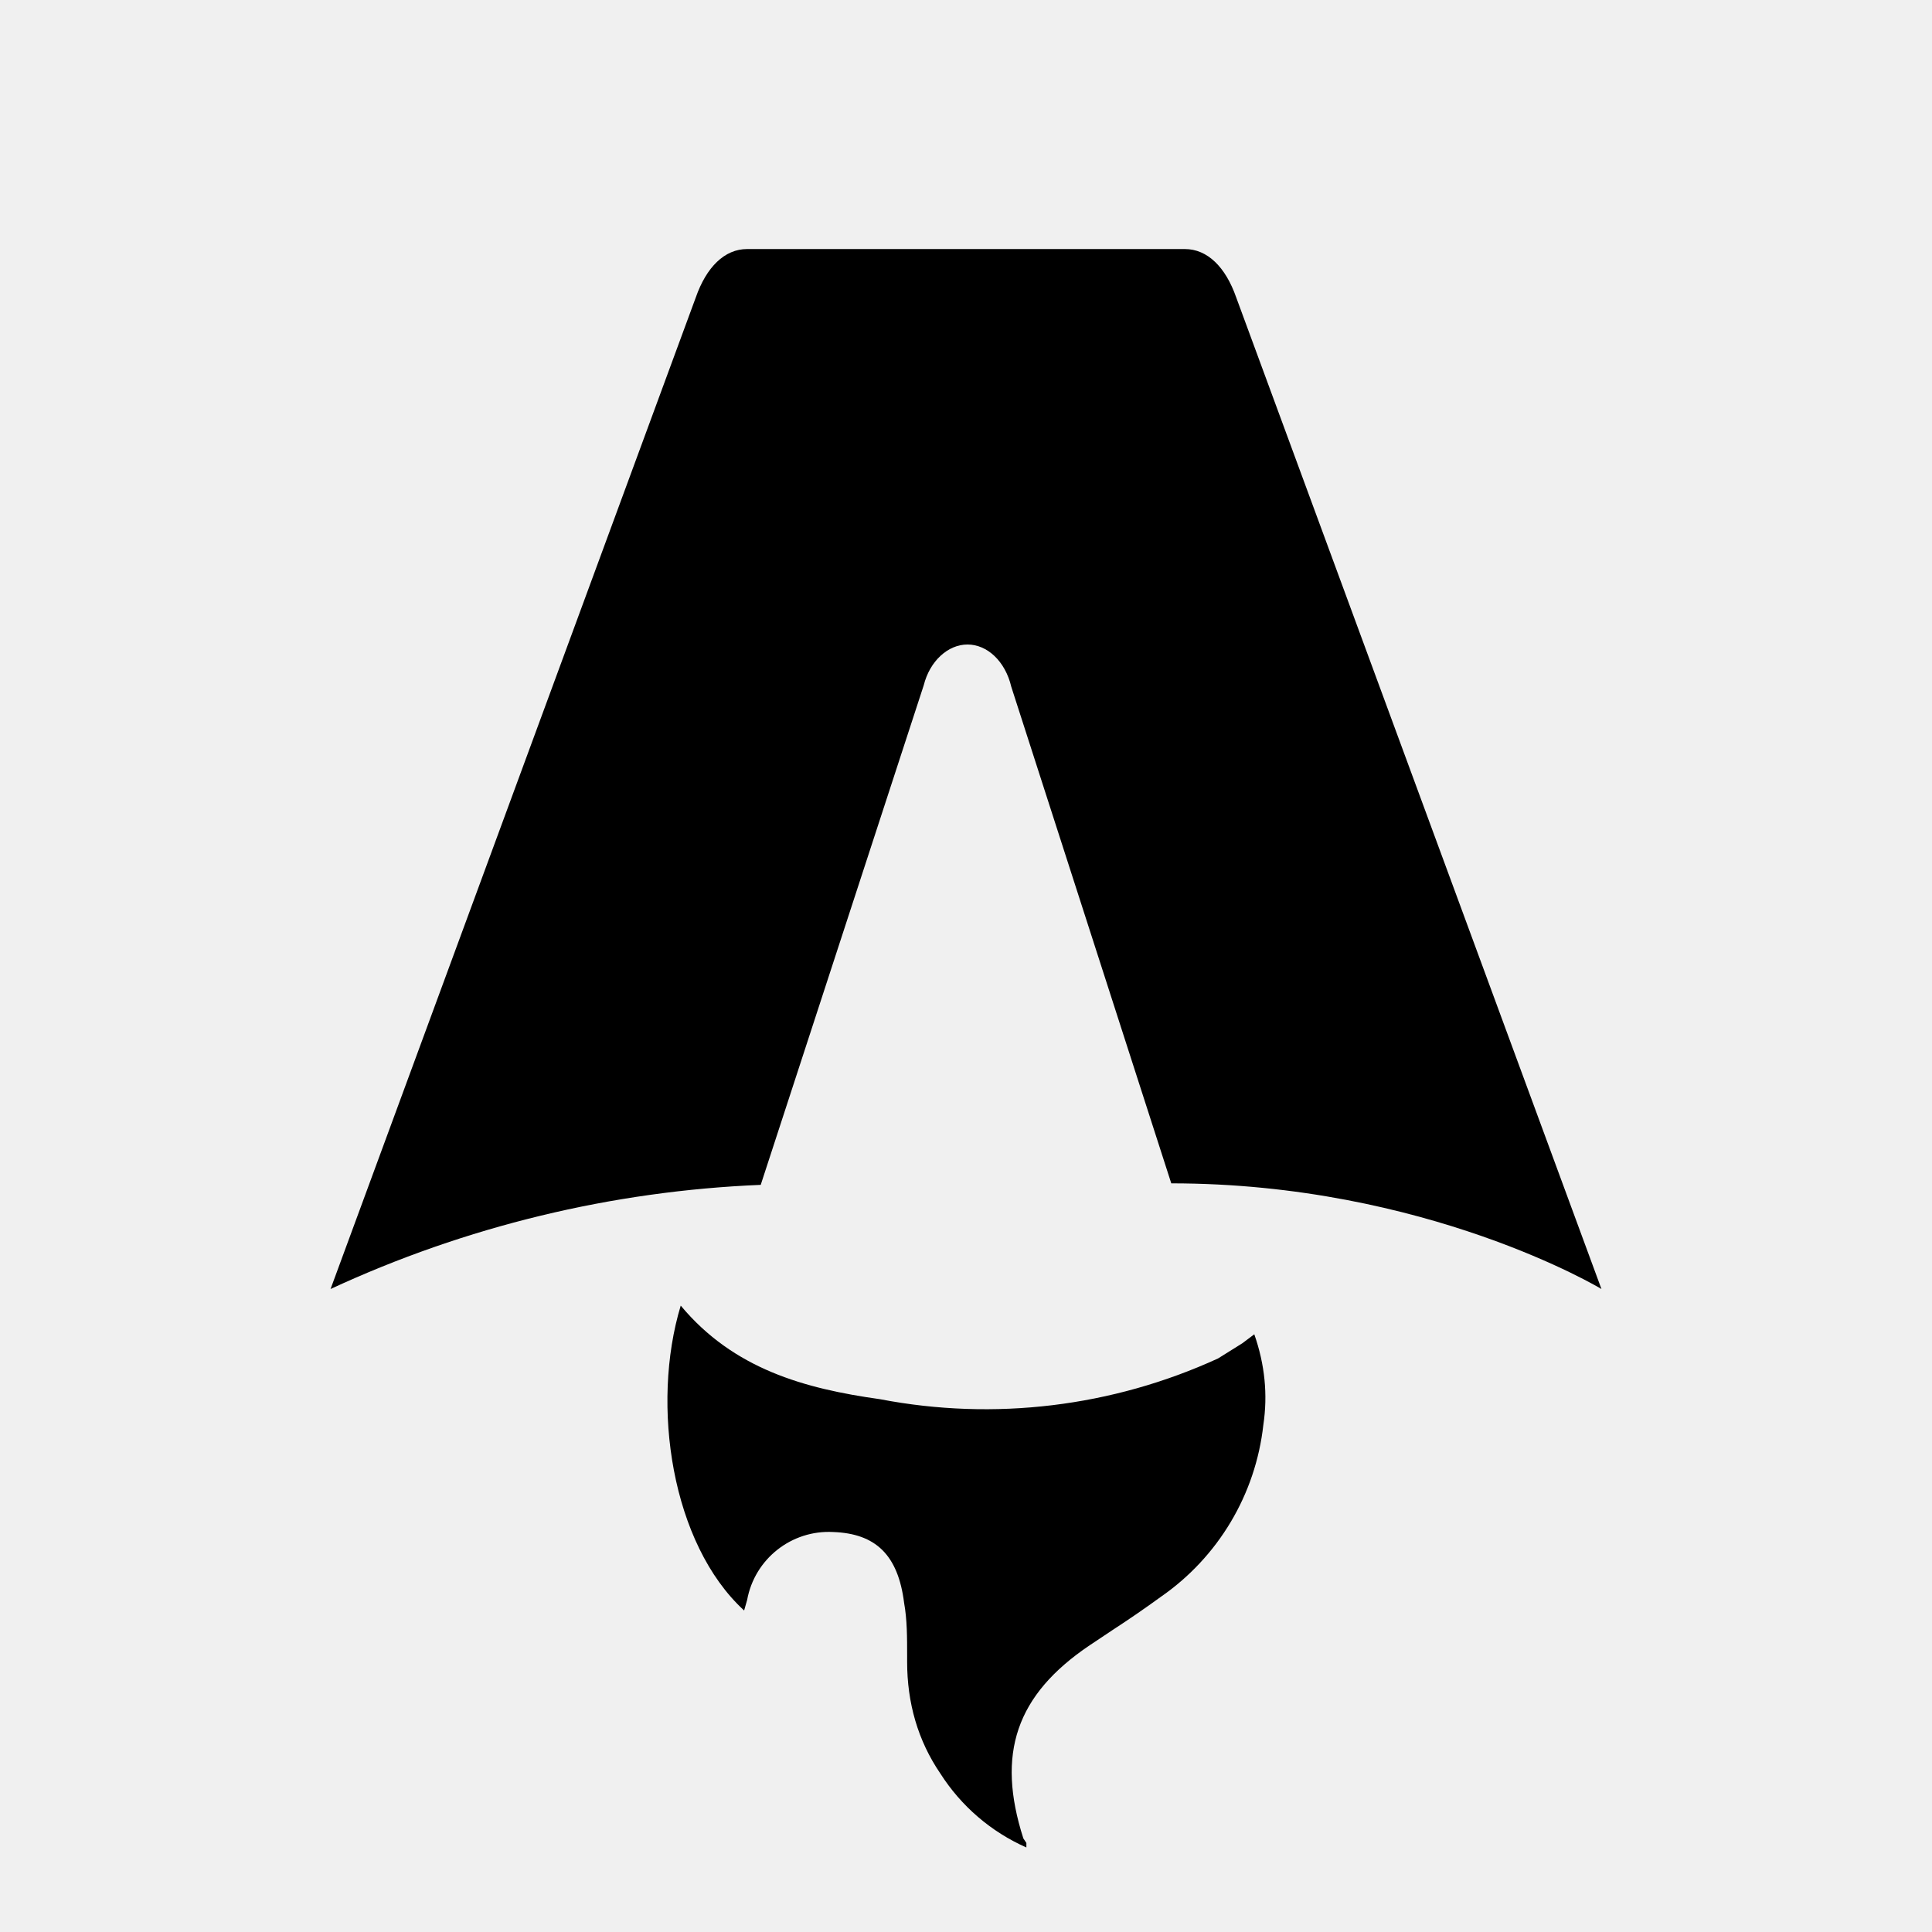
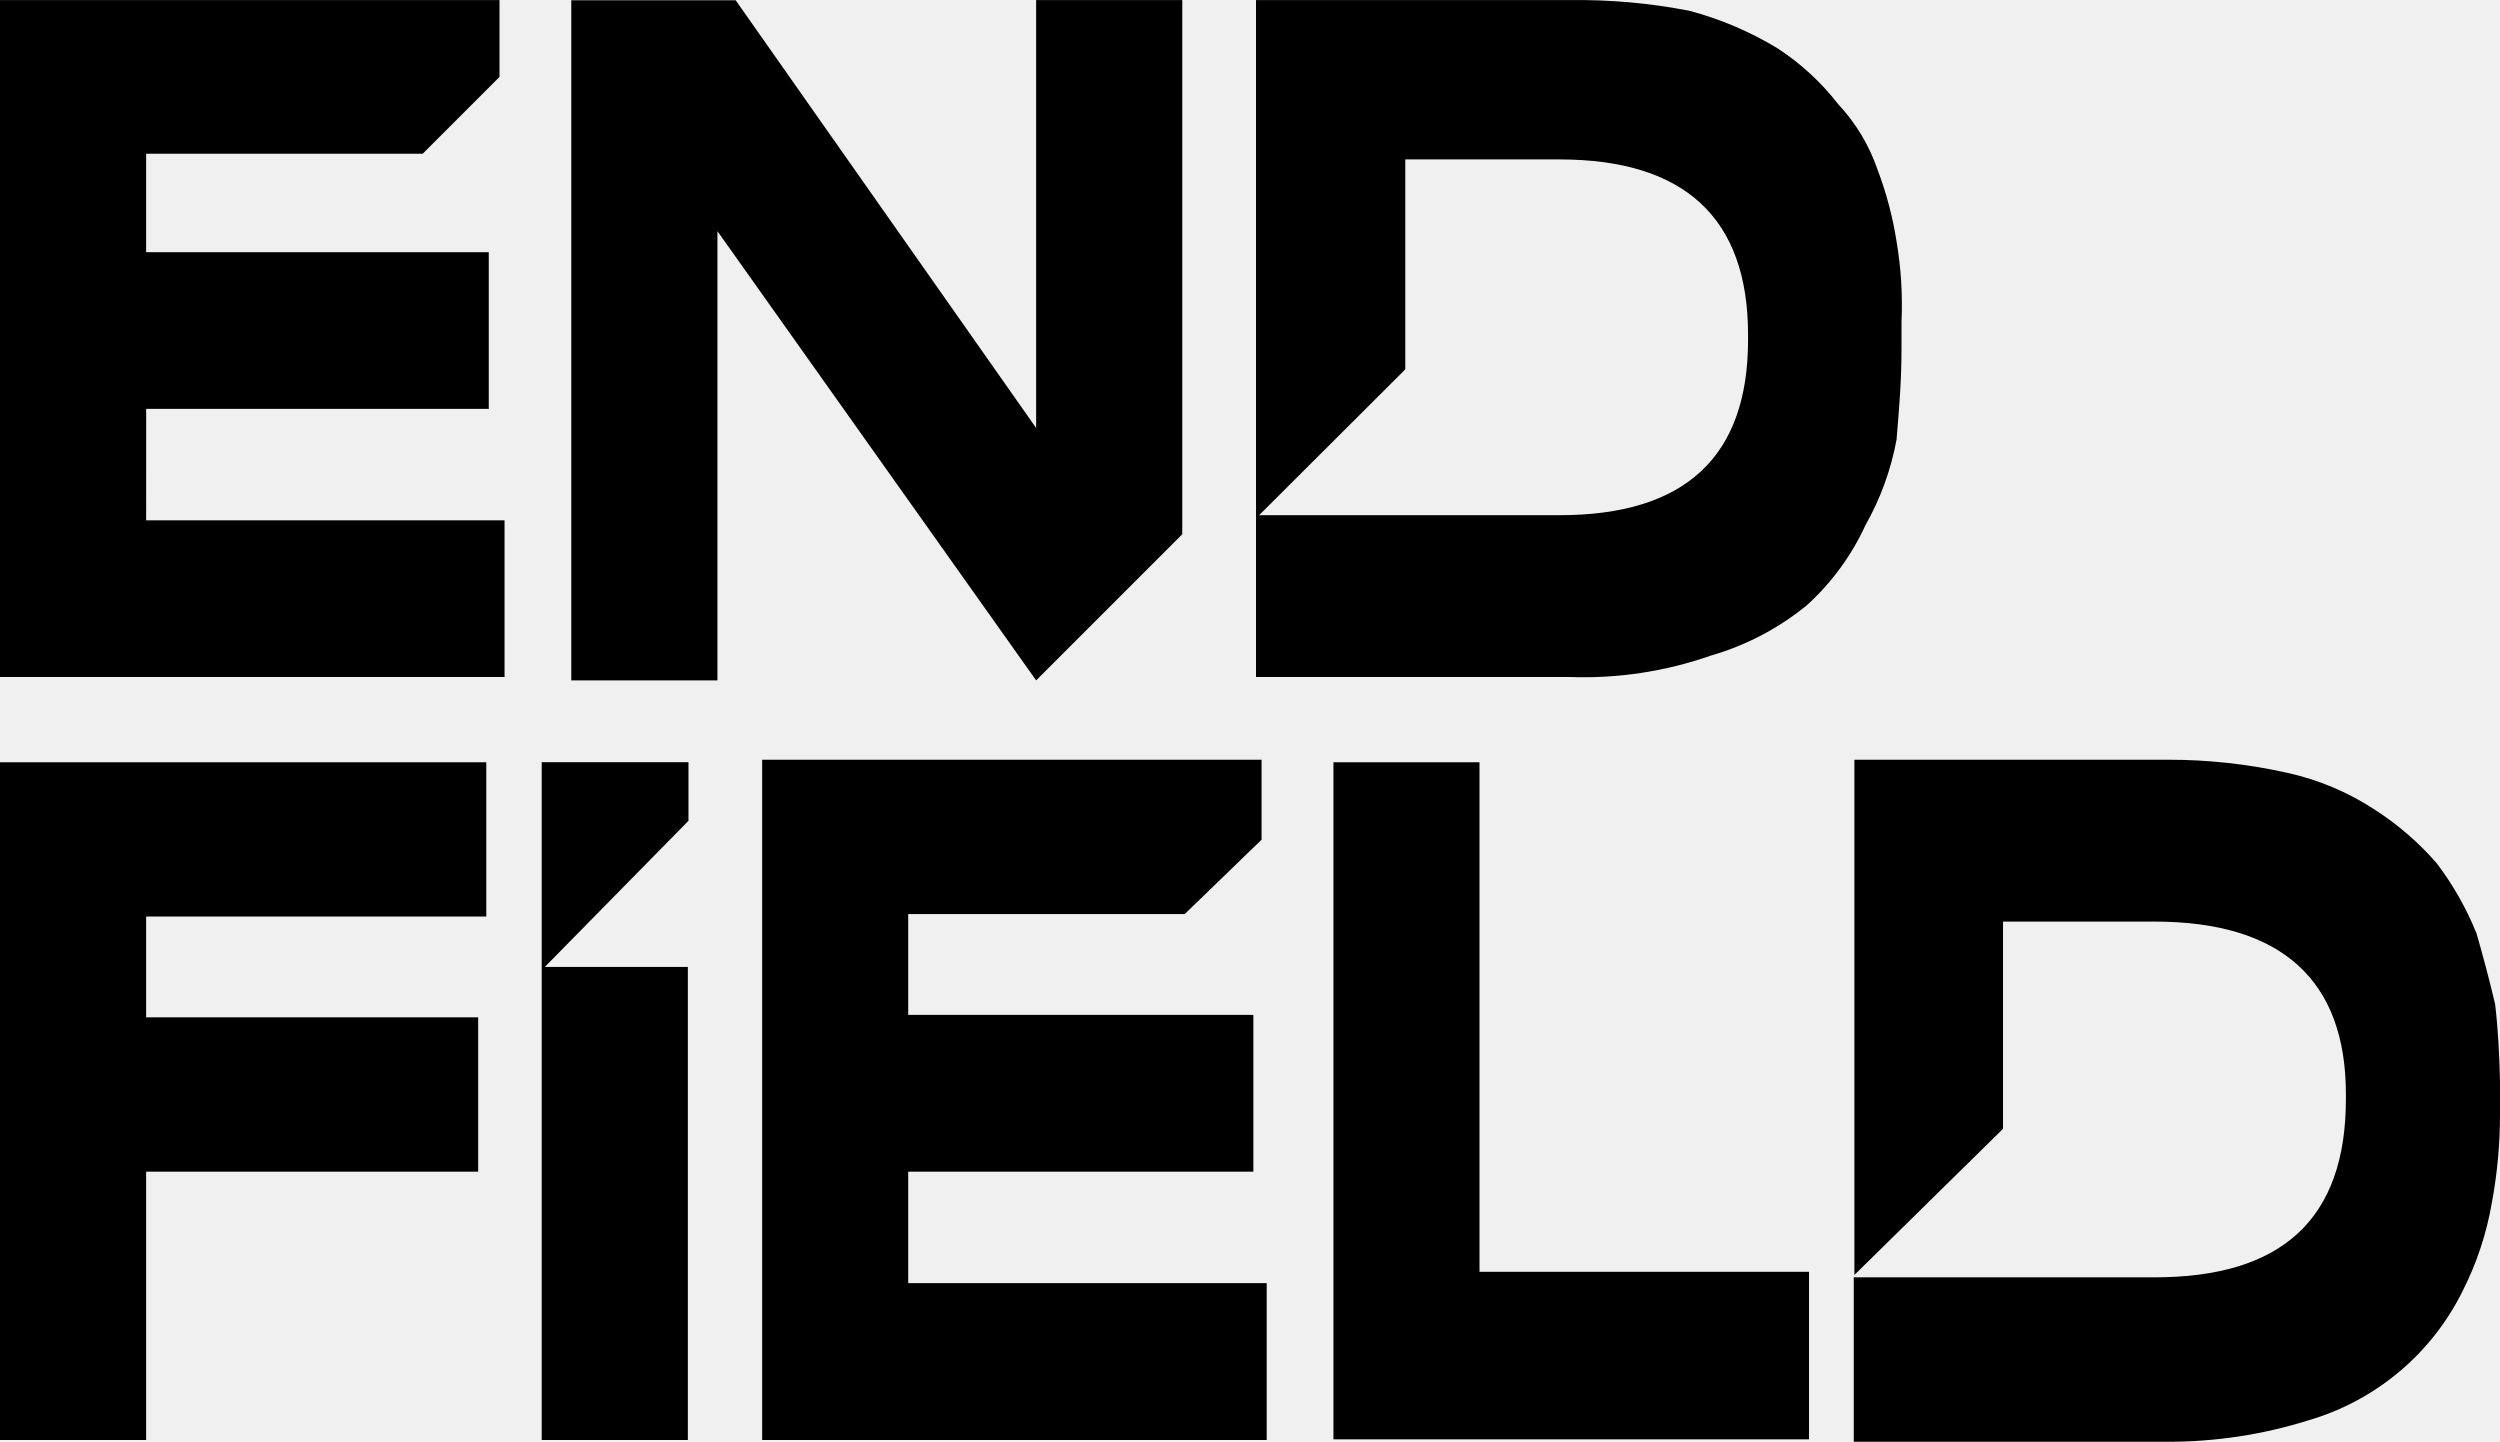
- <svg xmlns="http://www.w3.org/2000/svg" fill="none" viewBox="0 0 128 128">
-   <path d="M50.4 78.5a75.1 75.1 0 0 0-28.5 6.9l24.2-65.7c.7-2 1.9-3.2 3.4-3.2h29c1.5 0 2.7 1.2 3.4 3.2l24.2 65.7s-11.6-7-28.5-7L67 45.5c-.4-1.7-1.6-2.8-2.9-2.8-1.3 0-2.5 1.1-2.9 2.7L50.4 78.5Zm-1.1 28.2Zm-4.2-20.2c-2 6.6-.6 15.8 4.2 20.2a17.5 17.5 0 0 1 .2-.7 5.5 5.5 0 0 1 5.7-4.5c2.8.1 4.3 1.5 4.7 4.7.2 1.1.2 2.3.2 3.5v.4c0 2.7.7 5.2 2.2 7.4a13 13 0 0 0 5.7 4.9v-.3l-.2-.3c-1.8-5.6-.5-9.5 4.4-12.8l1.5-1a73 73 0 0 0 3.2-2.2 16 16 0 0 0 6.8-11.4c.3-2 .1-4-.6-6l-.8.6-1.6 1a37 37 0 0 1-22.4 2.7c-5-.7-9.7-2-13.2-6.2Z" />
+ <svg xmlns="http://www.w3.org/2000/svg" id="ac852d8a-f53a-496f-8fa3-4d3dbeda6e15" data-name="svg5" viewBox="0 0 512 295.29">
+   <defs>
+     <style>.aa3d45c8-c608-4188-8047-4c311ab428bb{fill-rule:evenodd;}</style>
+   </defs>
+   <path id="a07df763-4da7-4bb0-a334-778db4f0971e" class="aa3d45c8-c608-4188-8047-4c311ab428bb" d="M242.13,217.76V108.37H212.2V196l-61.53-87.59H117V247.69h29.93v-92l65.27,92ZM0,403.26H29.93V348.31h68V316.7h-68V296.06H99.59v-31.6H0Zm110.94,0h29.93V306.38H111.58L141,276.45v-12H110.94Zm-81-211.17H100.1V160H29.93V139.84H86.56L102.3,124.1V108.37H0V247H103.33V214.92H29.93Zm358.49,6.06c.51-5.93,1-12,1-18.45v-5.41a77.87,77.87,0,0,0-1-16.39,73.37,73.37,0,0,0-3.87-14.7,37.39,37.39,0,0,0-8.13-13.55,50.64,50.64,0,0,0-12.51-11.48A69.15,69.15,0,0,0,346,110.56a119.36,119.36,0,0,0-24.51-2.19H257.23V247h64.24a78.72,78.72,0,0,0,28.89-4.38A55.22,55.22,0,0,0,370,232.34,50.47,50.47,0,0,0,382,216a56.72,56.72,0,0,0,6.45-17.8M358,178c0,24-13,35.86-38.57,35.86H257.87L287.8,184V141h31.6C345,141,358,153,358,176.87ZM186,348.31h70.69V316.19H186V295.55h56.63l15.74-15.23V263.94H156.09V403.26H259.42V371.14H186Zm117-83.85H273.09V403.13h97.4V368.82H303V264.46ZM507.1,299.29A62.08,62.08,0,0,0,499,285.1a59.17,59.17,0,0,0-12.51-10.84,53.86,53.86,0,0,0-17.93-7.61A111.32,111.32,0,0,0,444,263.94H379.78V369.46l30.44-29.93V297.09h31c26.06,0,39.22,12,39.22,35.35v1c0,24.51-13,36.51-39.22,36.51H379.65v33.67h64.24a95.6,95.6,0,0,0,28.89-4.39,51.23,51.23,0,0,0,31.61-26.57,63.63,63.63,0,0,0,5.93-17.93A98.33,98.33,0,0,0,512,336.31v-6.58c-.13-5.29-.39-10.58-1-15.74q-1.74-7.35-3.87-14.7" transform="translate(0 -108.35)" />
  <style>
-         path { fill: #000; }
-         @media (prefers-color-scheme: dark) {
-             path { fill: #FFF; }
-         }
-     </style>
+     @media (prefers-color-scheme:dark){:root{filter:invert(100%)}}
+   </style>
</svg>
